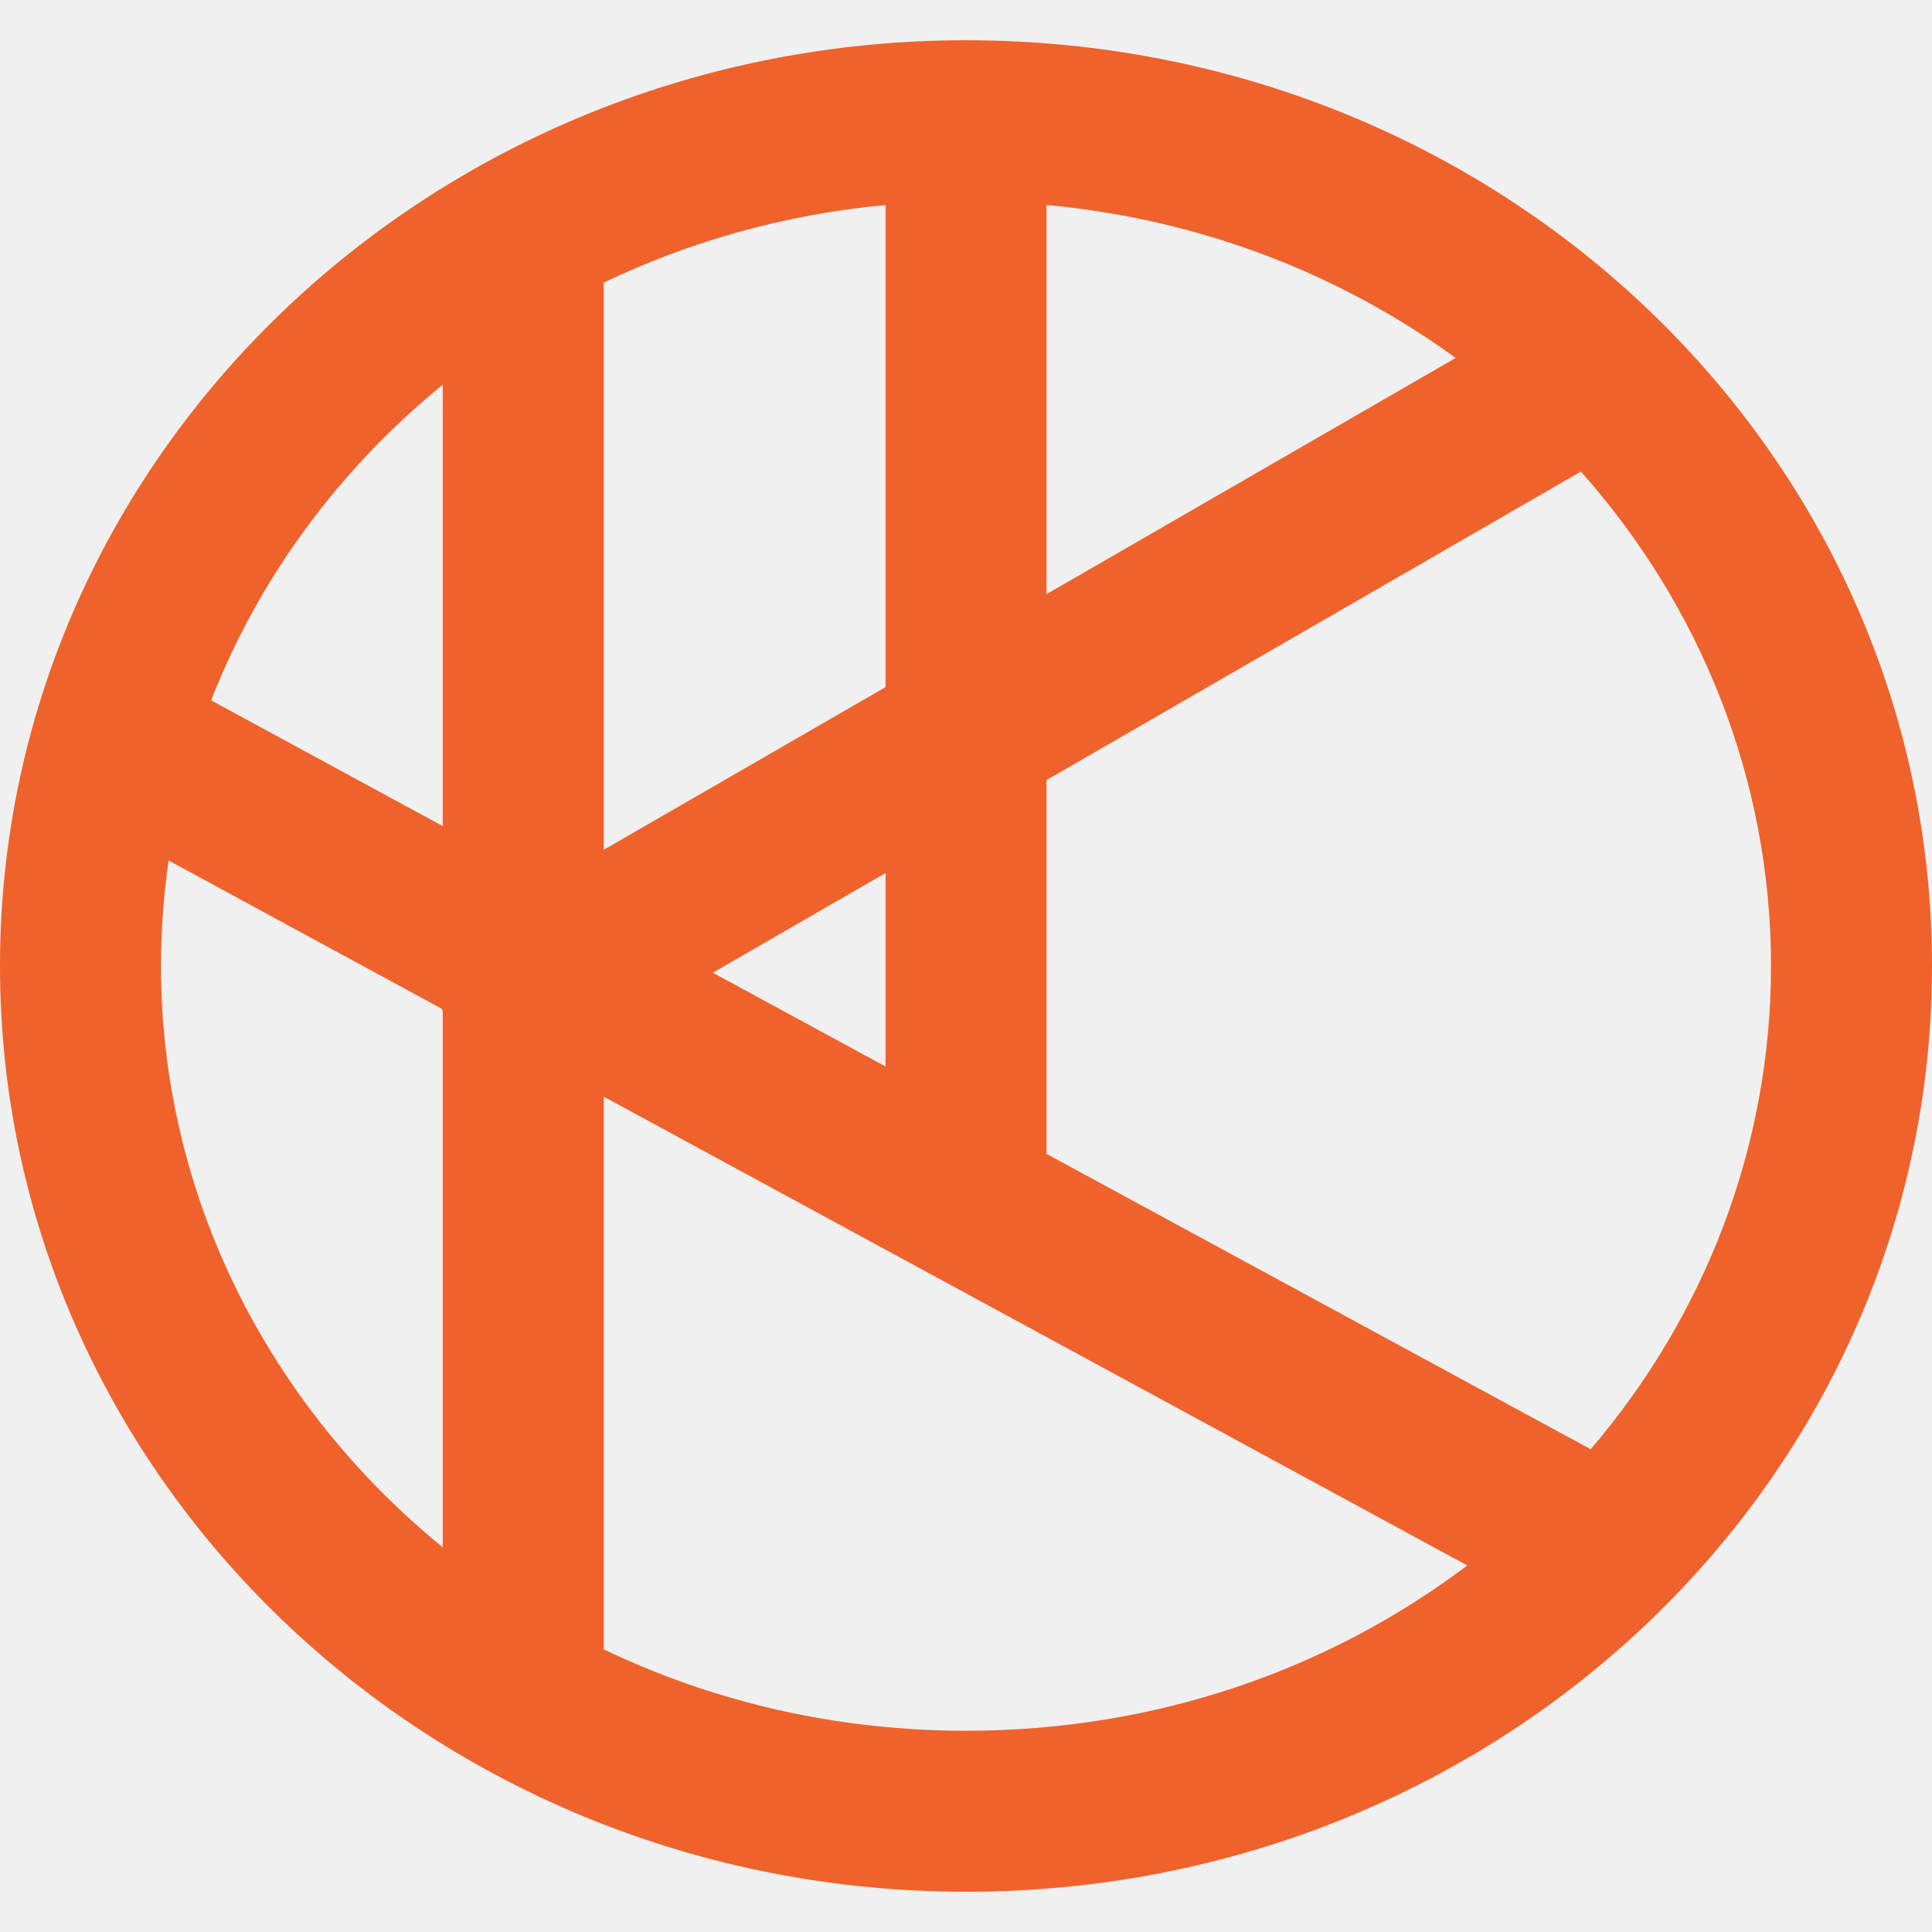
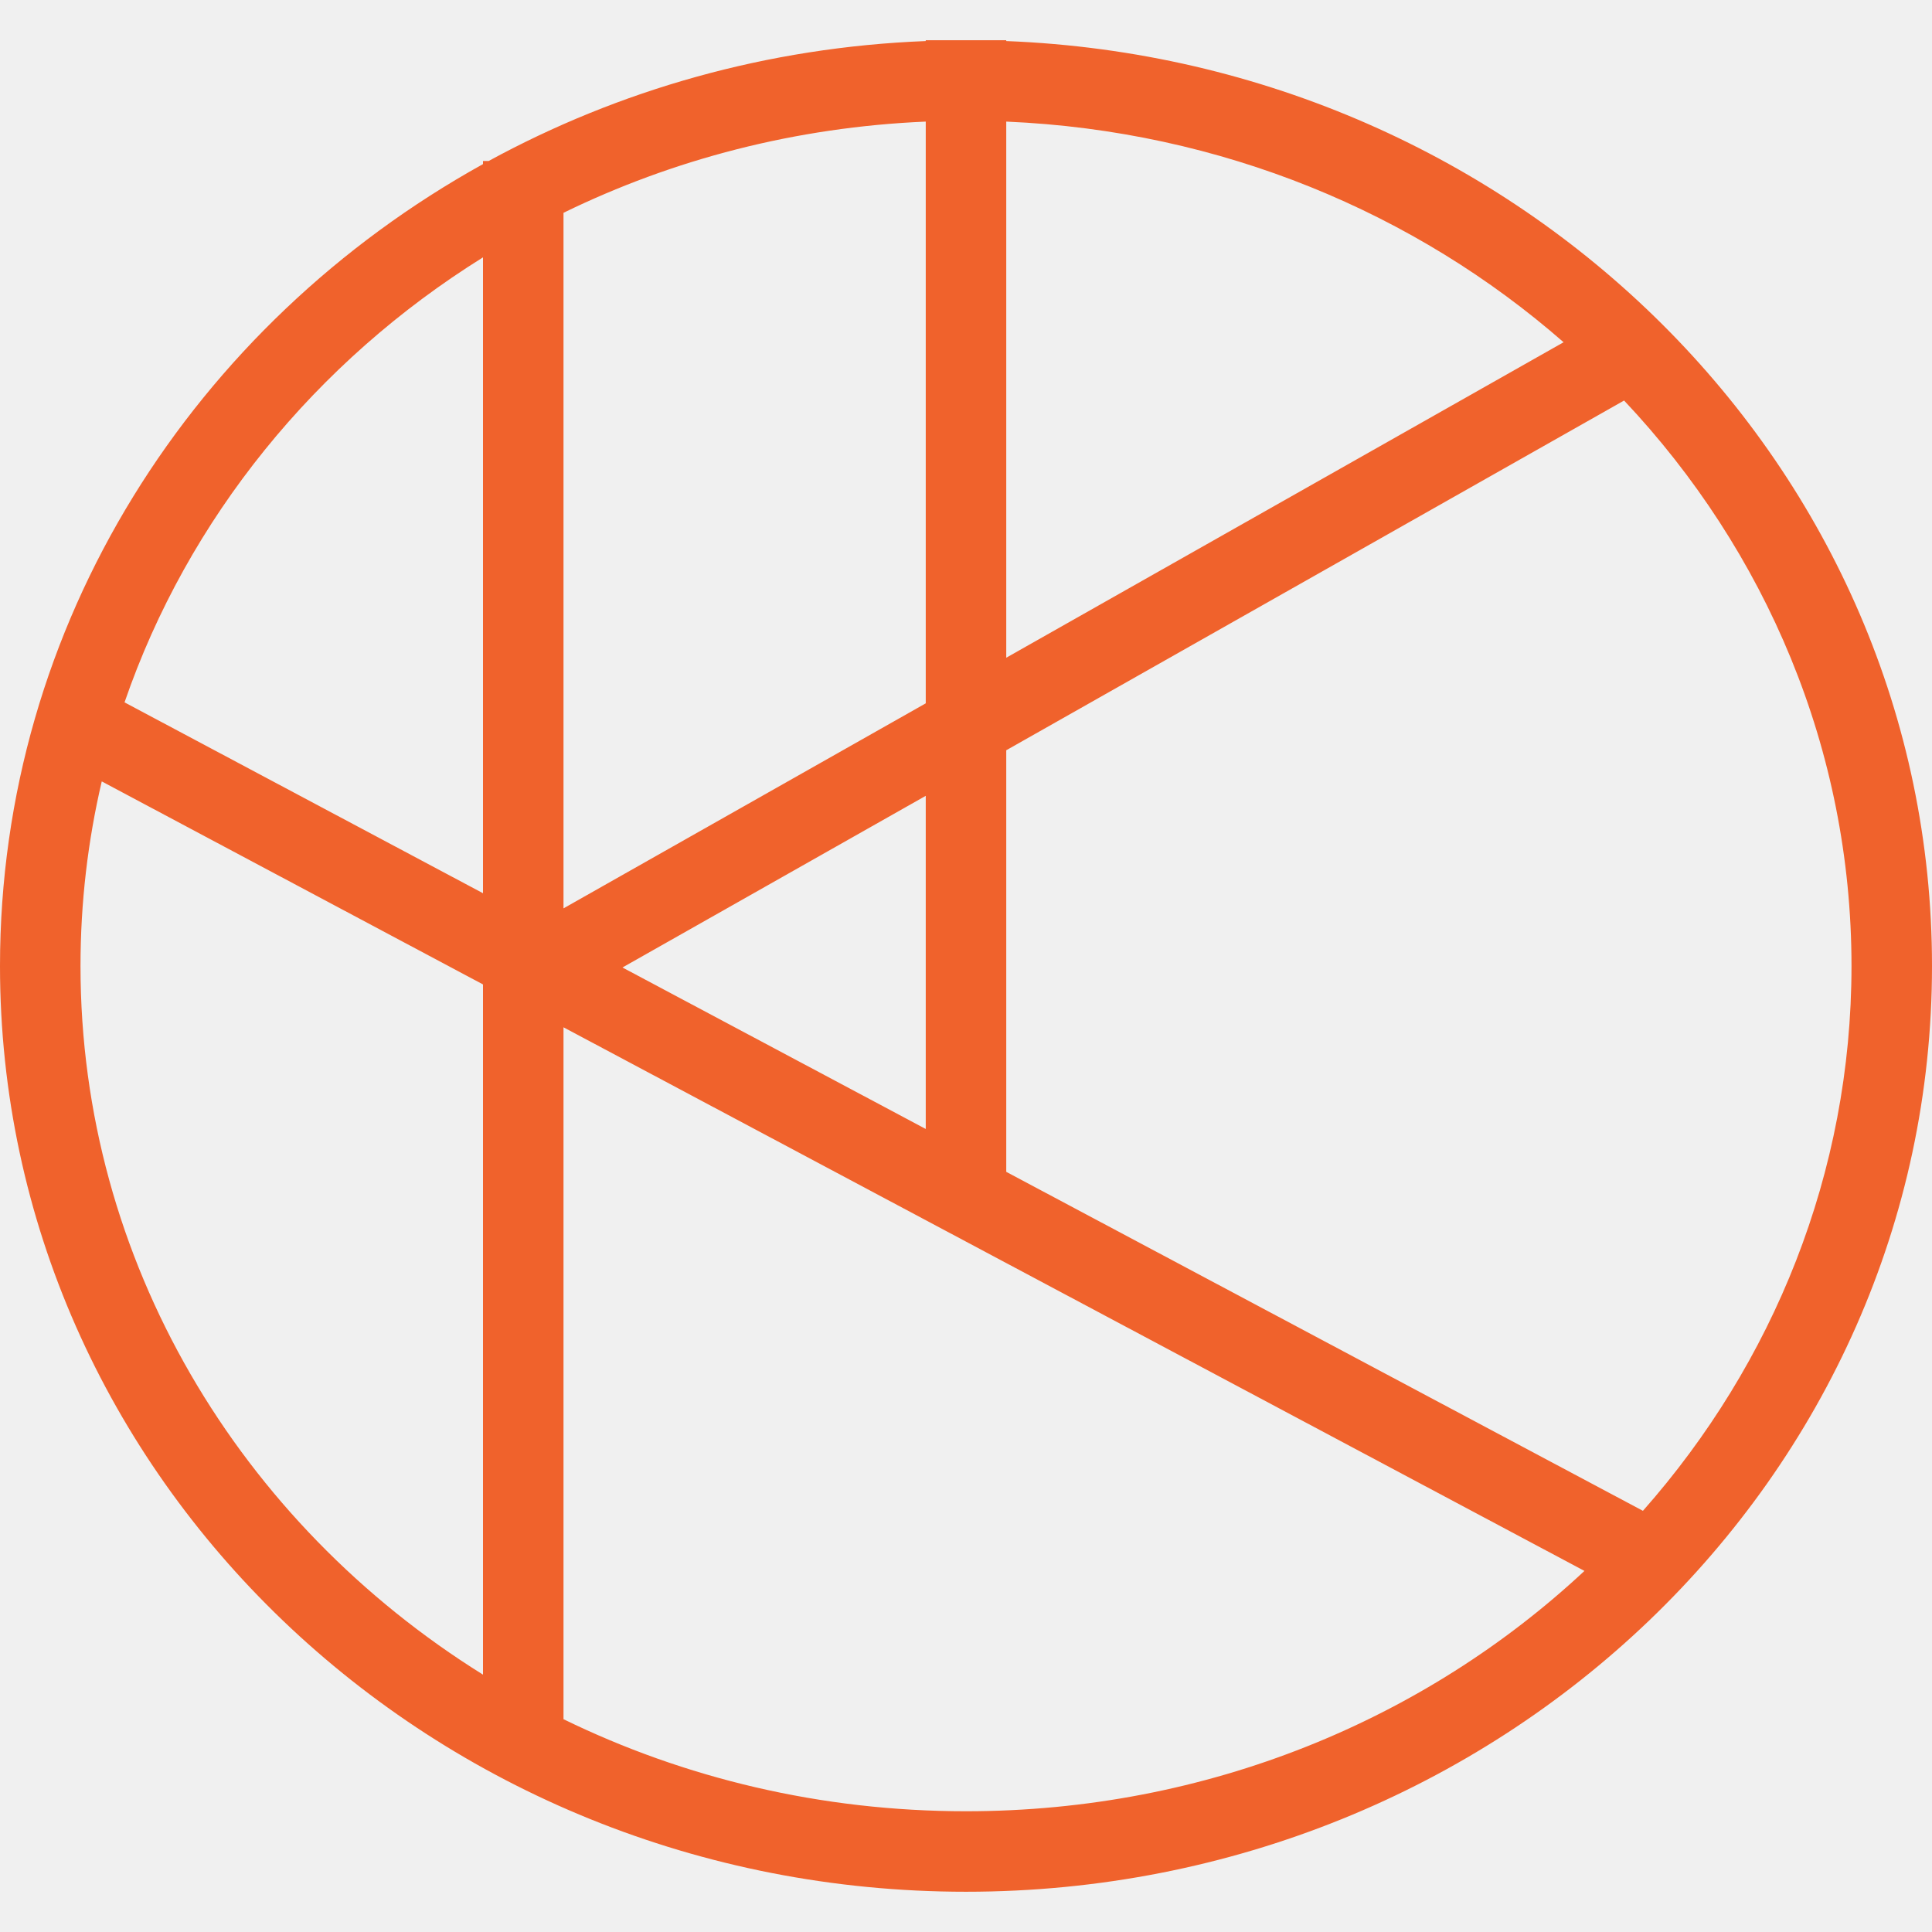
<svg xmlns="http://www.w3.org/2000/svg" width="48" height="48" viewBox="0 0 48 48" fill="none">
-   <g clip-path="url(#clip0_1971_26026)">
-     <path fill-rule="evenodd" clip-rule="evenodd" d="M24 1C10.752 1 0 11.286 0 24C0 36.714 10.752 47 24 47C37.312 47 48 36.714 48 24C48 11.286 37.312 1 24 1ZM22 5.093C19.493 5.328 17.133 5.999 15 7.022L15 21.113L22 17.072L22 5.093ZM11 9.558C8.432 11.651 6.437 14.349 5.245 17.4L11 20.524L11 9.558ZM4.19 21.379C4.065 22.237 4 23.112 4 24C4 29.725 6.694 34.932 11 38.442L11 25.113L10.968 25.059L4.19 21.379ZM15 40.978C17.692 42.269 20.745 43 24 43C28.757 43 33.064 41.456 36.453 38.893L15 27.247L15 40.978ZM39.52 36.006C42.334 32.714 44 28.519 44 24C44 19.352 42.238 15.048 39.277 11.716L26 19.381V28.667L39.52 36.006ZM36.165 8.894C33.311 6.814 29.833 5.447 26 5.092V14.762L36.165 8.894ZM22 26.496V21.691L17.71 24.167L22 26.496Z" fill="#F0622C" />
-   </g>
-   <defs>
-     <clipPath id="clip0_1971_26026">
-       <rect width="48" height="48" fill="white" />
-     </clipPath>
-   </defs>
+   <path fill-rule="evenodd" clip-rule="evenodd" d="M23 1.02C19.061 1.174 15.367 2.239 12.14 4H12V4.077C4.826 8.054 0 15.487 0 24C0 36.703 10.745 47 24 47C37.255 47 48 36.703 48 24C48 11.618 37.791 1.522 25 1.02V1H23V1.02ZM24 45C30.003 45 35.413 42.716 39.365 39.029L14 25.523V42.713C16.994 44.174 20.389 45 24 45ZM25 29.114L40.818 37.536C44.057 33.87 46 29.138 46 24C46 18.619 43.868 13.684 40.35 9.951L25 18.64V29.114ZM25 16.341V3.021C30.347 3.249 35.174 5.291 38.847 8.503L25 16.341ZM23 17.474L14 22.568V5.287C16.715 3.962 19.762 3.159 23 3.021V17.474ZM15.465 24.037L23 19.772V28.049L15.465 24.037ZM12 6.394V22.192L3.094 17.45C4.667 12.879 7.841 8.984 12 6.394ZM2 24C2 22.427 2.182 20.892 2.528 19.414L12 24.458V41.606C5.962 37.846 2 31.336 2 24Z" fill="#F0622C" />
</svg>
